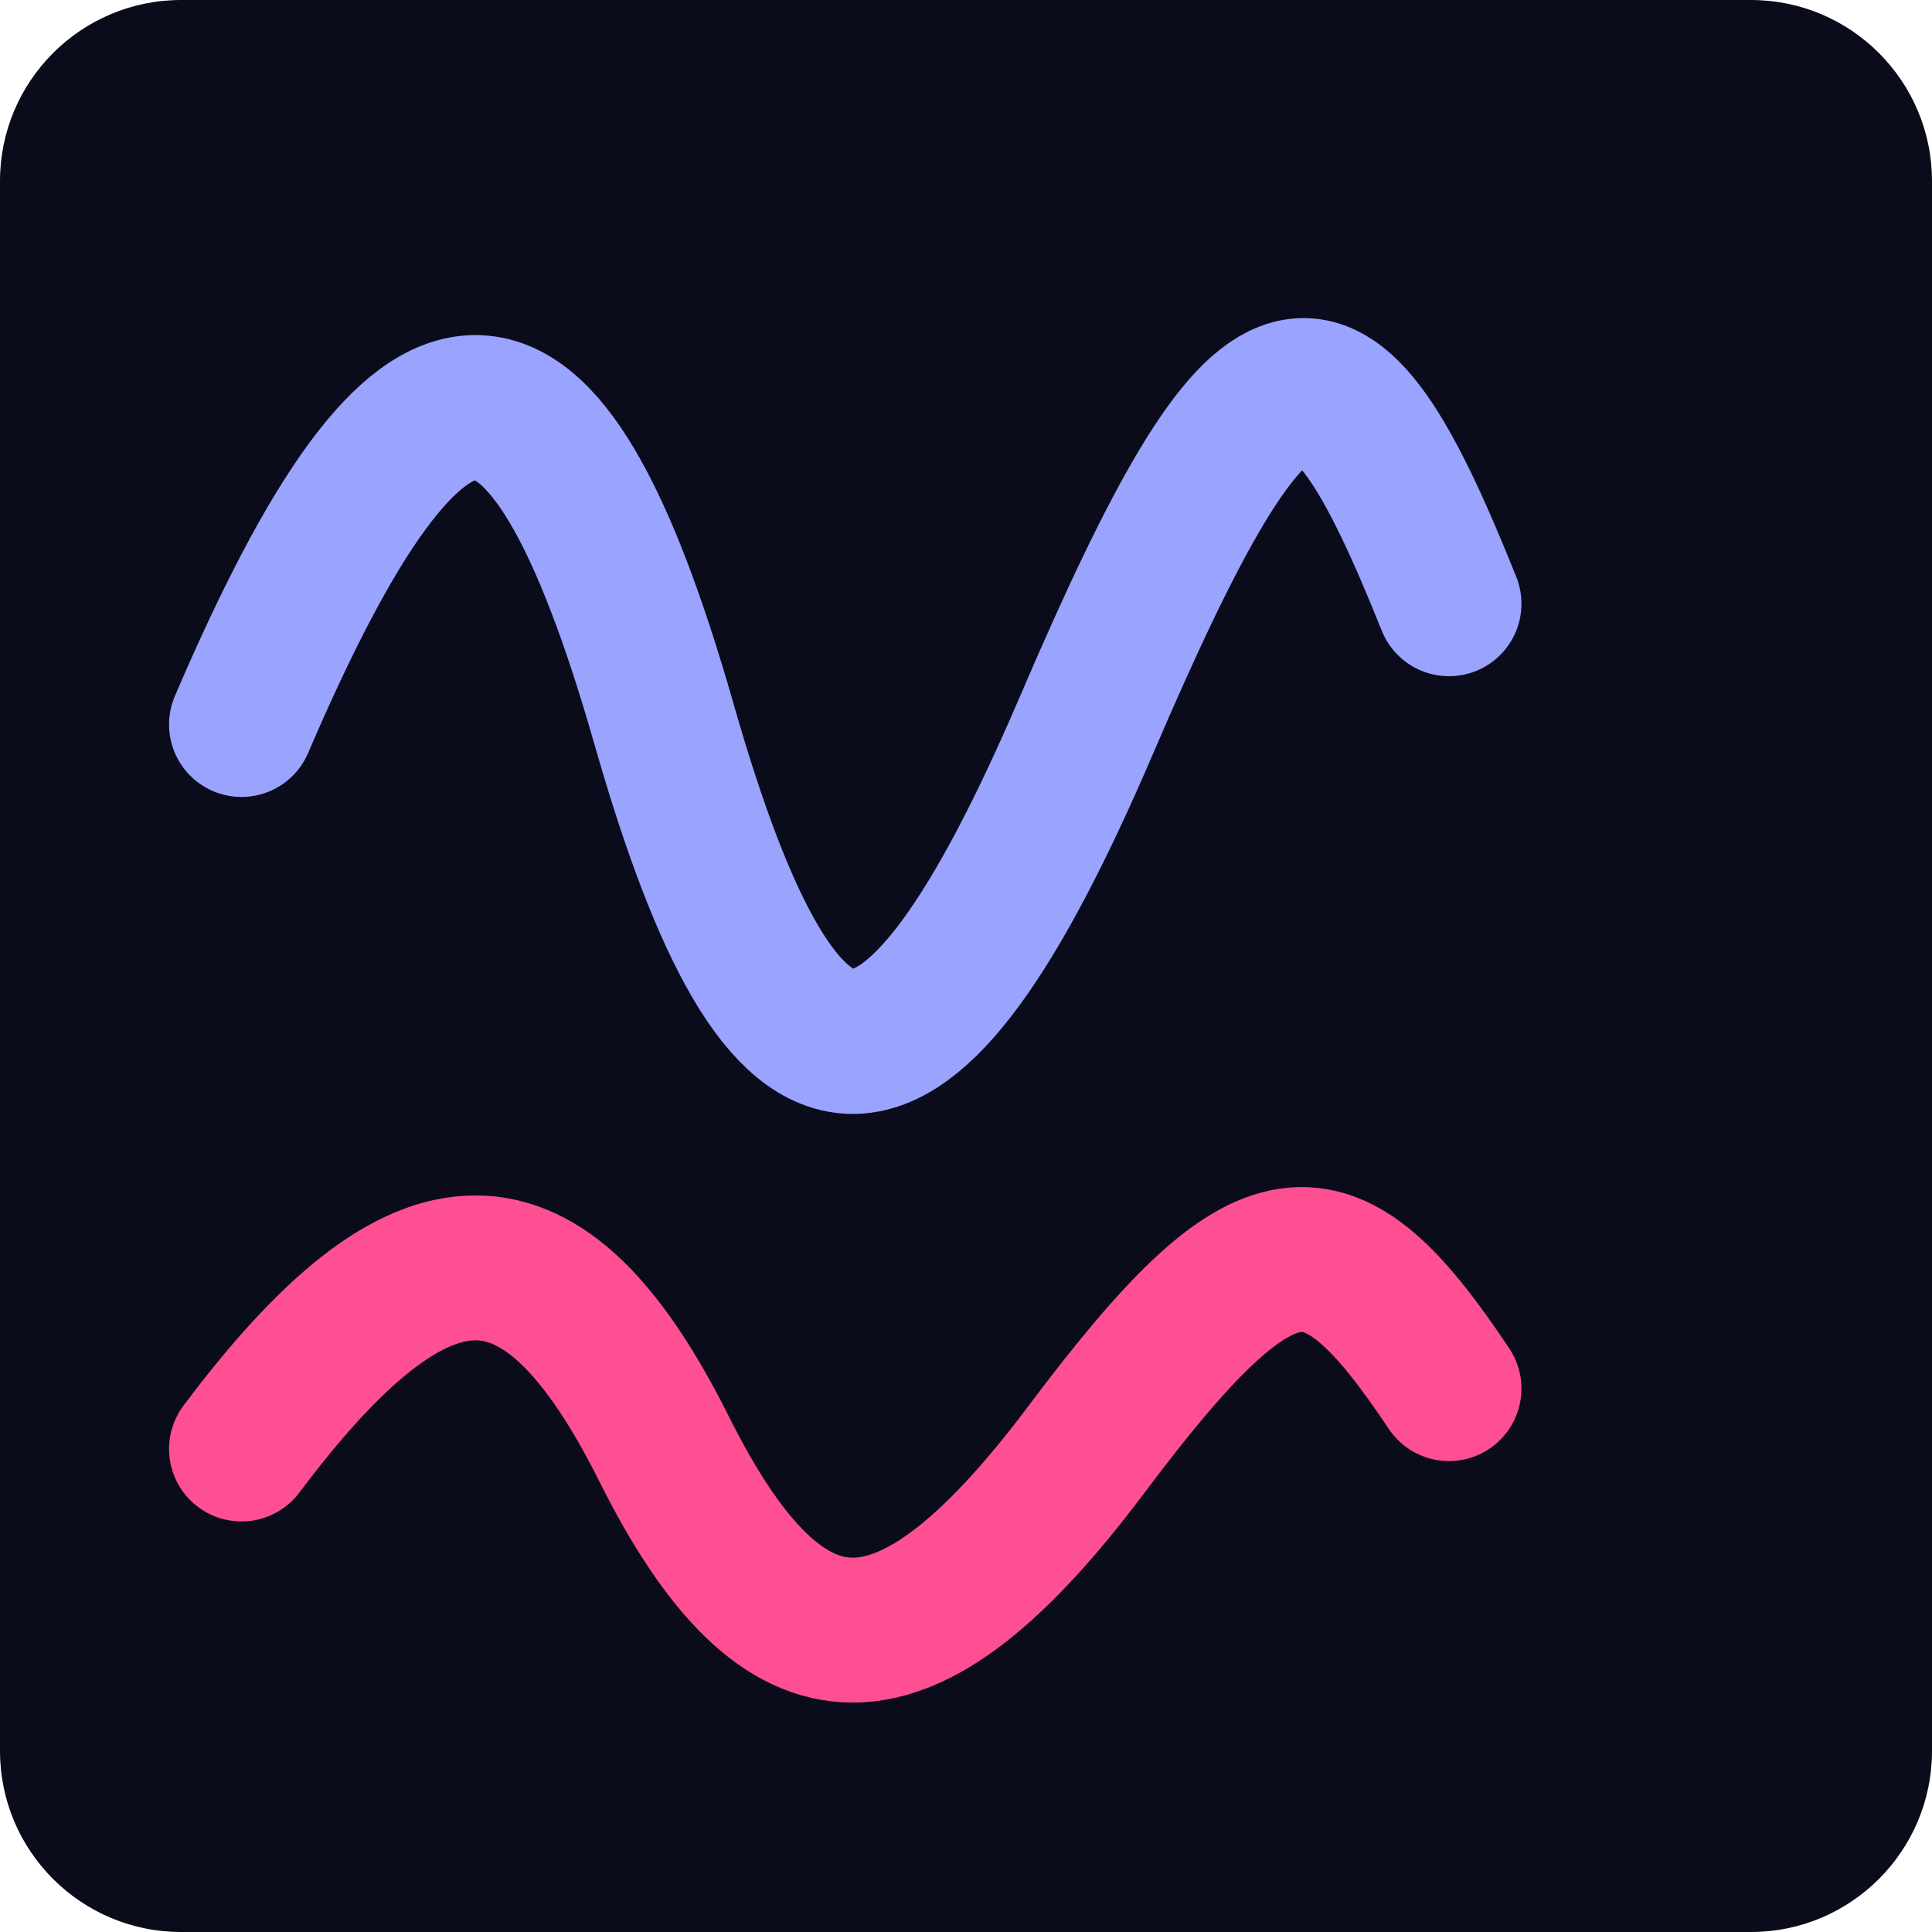
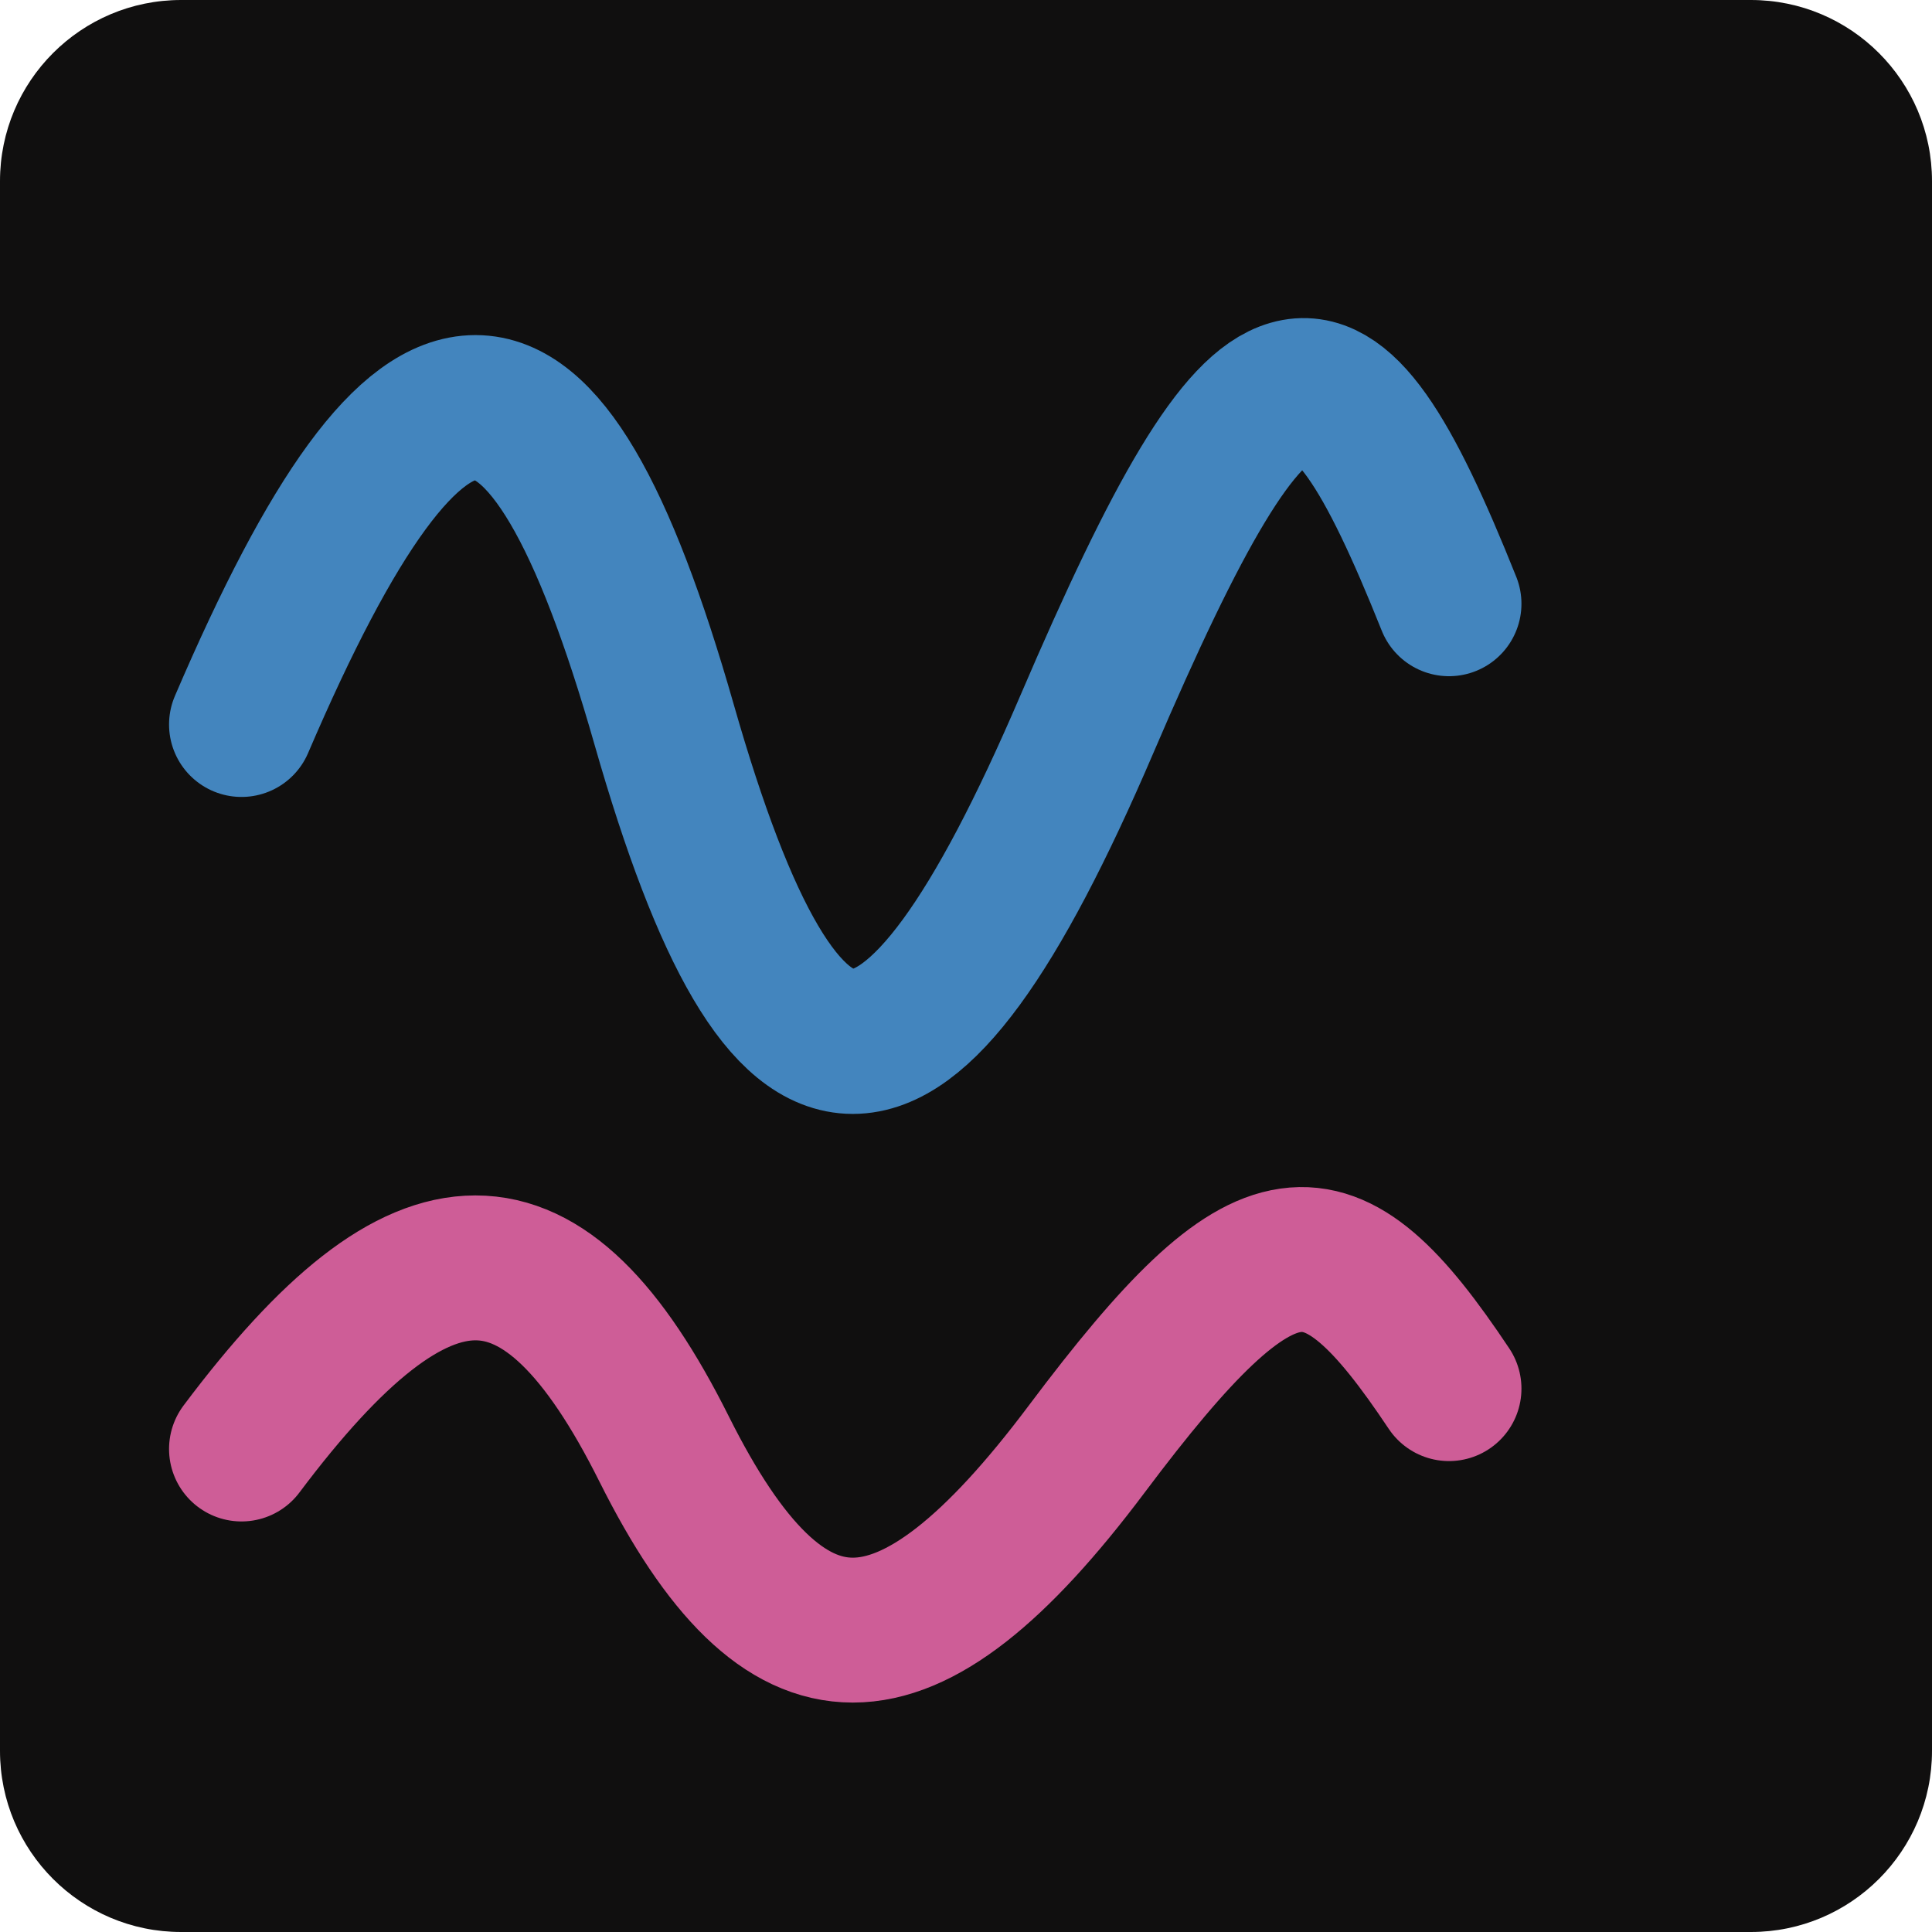
<svg xmlns="http://www.w3.org/2000/svg" viewBox="0 0 32 32">
-   <rect width="32" height="32" rx="3" fill="#0a0c1c" />
-   <path d="M4 12c3-7 5-7 7 0s4 7 7 0 4-7 6-2" fill="none" stroke="#9aa4ff" stroke-width="2.4" stroke-linecap="round" />
-   <path d="M4 24c3-4 5-4 7 0s4 4 7 0 4-4 6-1" fill="none" stroke="#ff4f93" stroke-width="2.4" stroke-linecap="round" />
+   <rect width="32" height="32" rx="3" fill="#100f0f" />
+   <path d="M4 12c3-7 5-7 7 0s4 7 7 0 4-7 6-2" fill="none" stroke="#4385be" stroke-width="2.4" stroke-linecap="round" />
+   <path d="M4 24c3-4 5-4 7 0s4 4 7 0 4-4 6-1" fill="none" stroke="#ce5d97" stroke-width="2.4" stroke-linecap="round" />
</svg>
